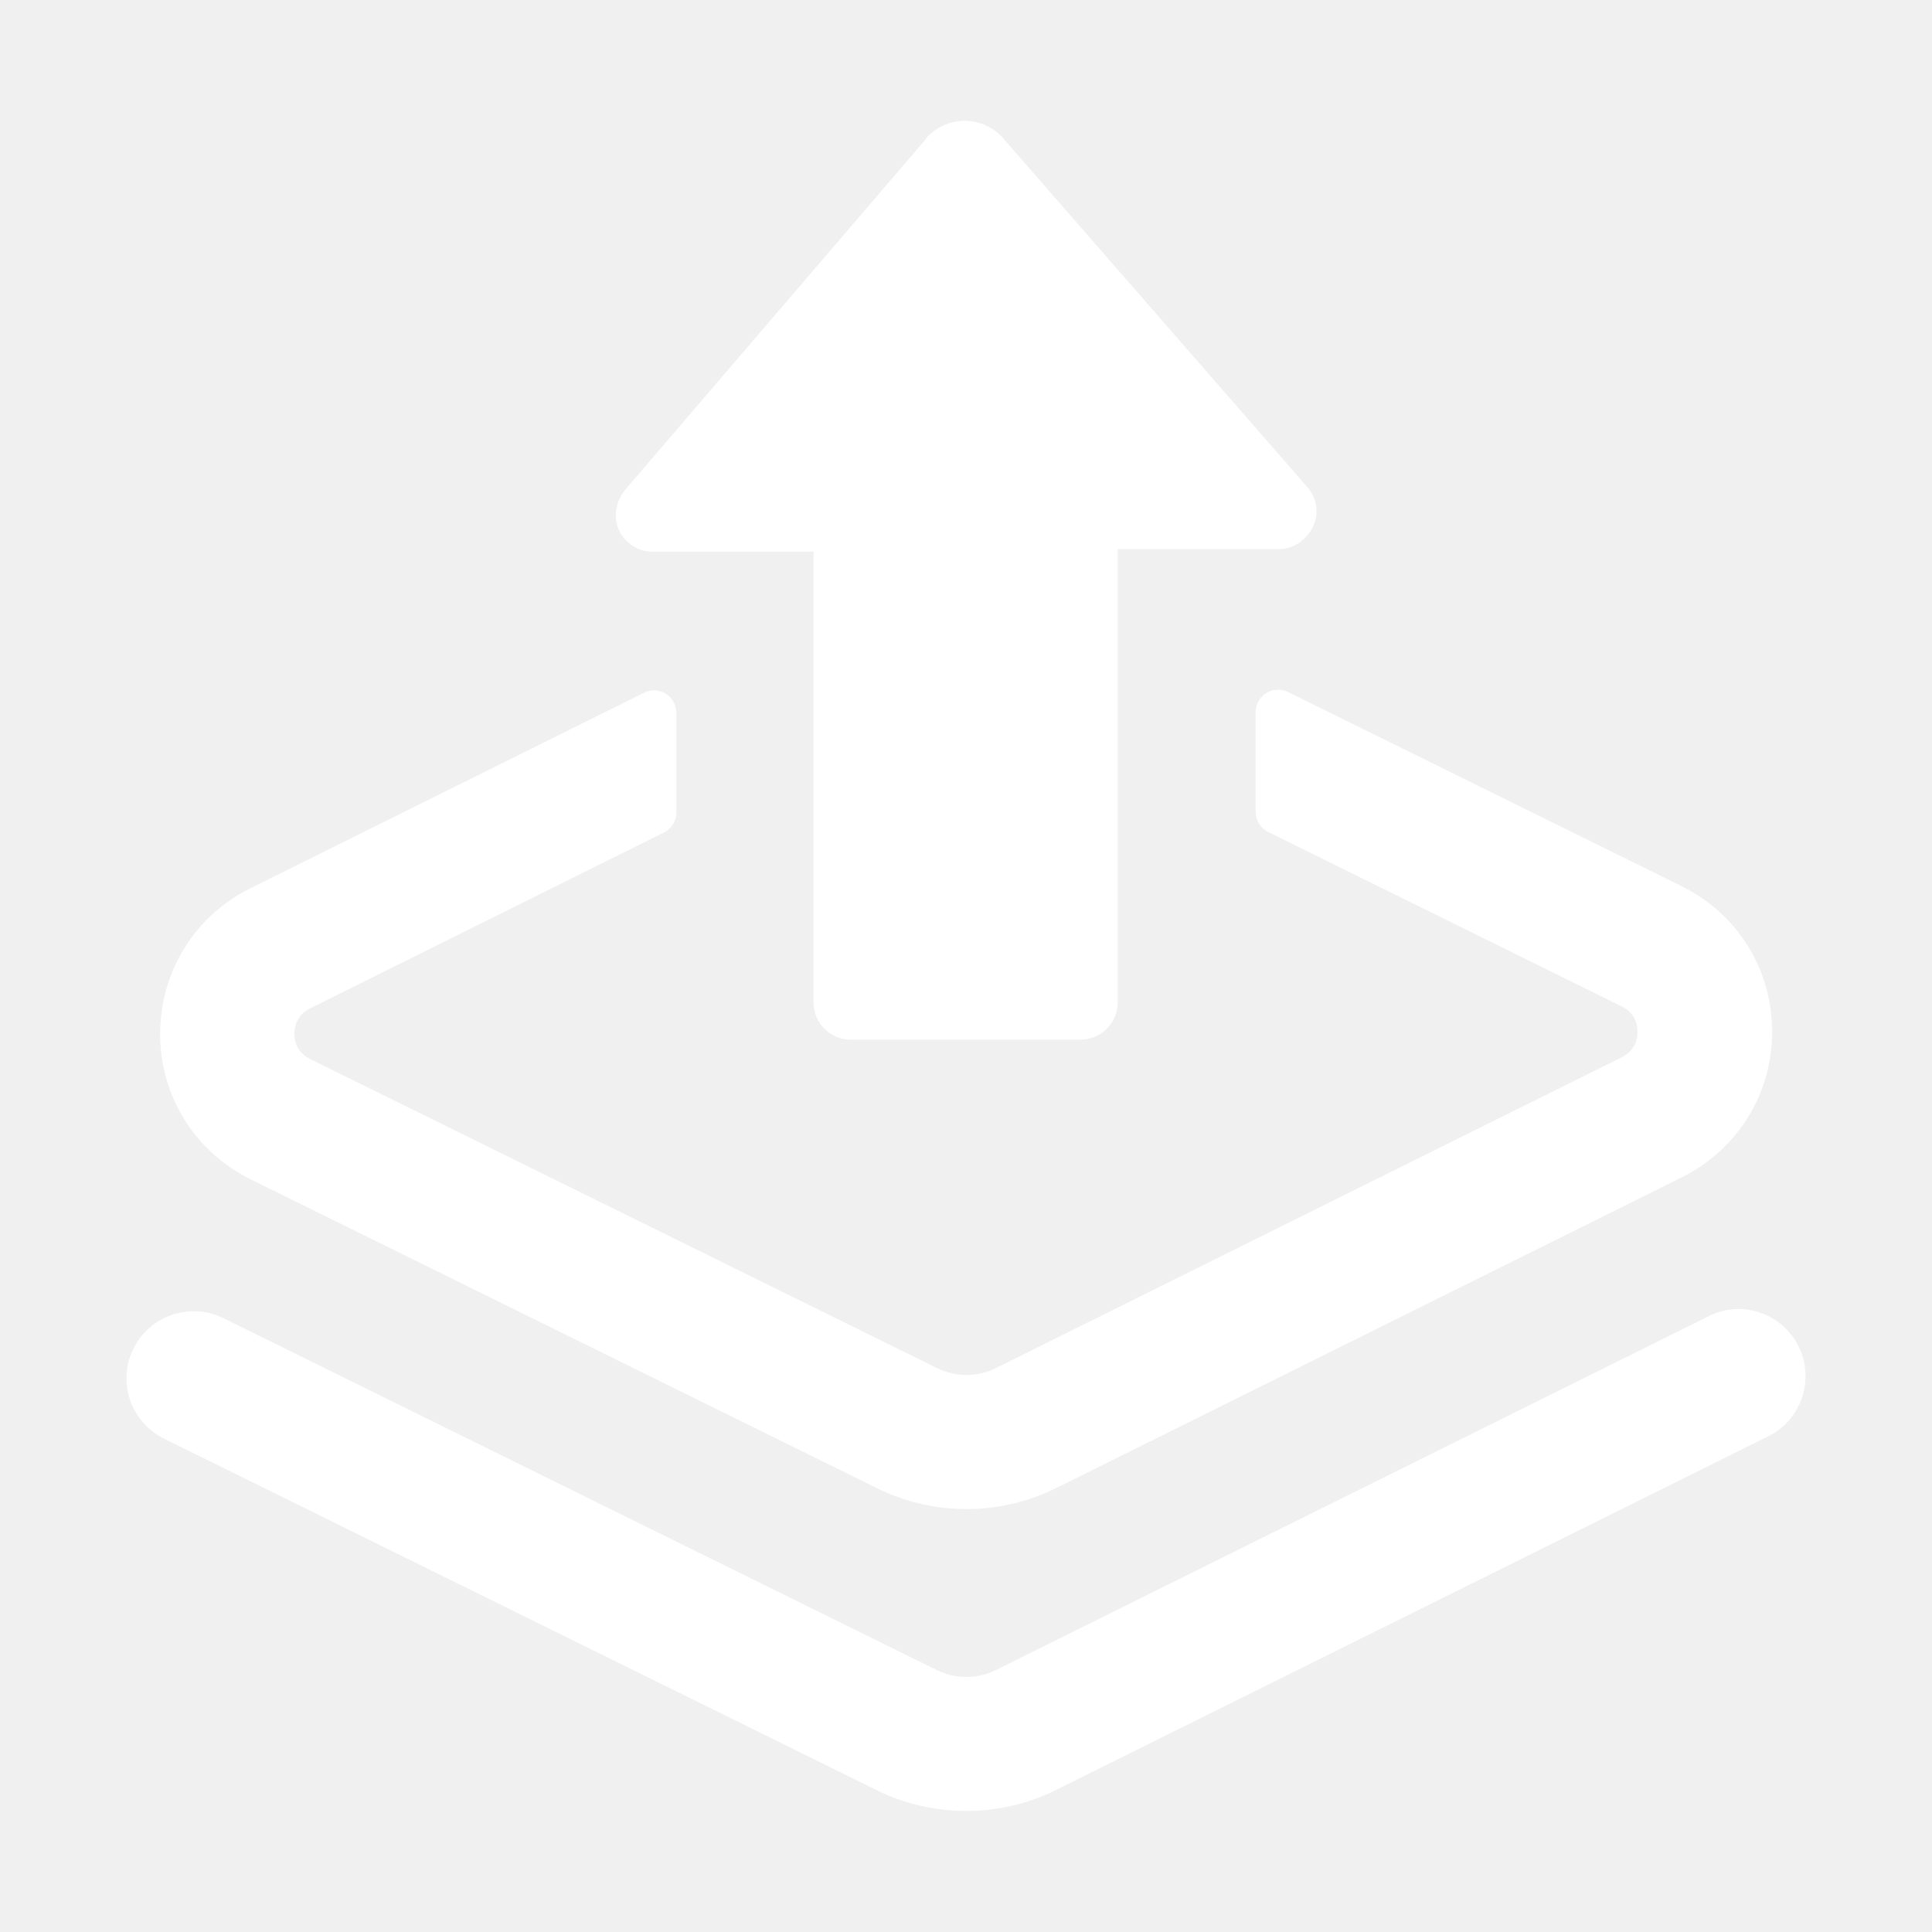
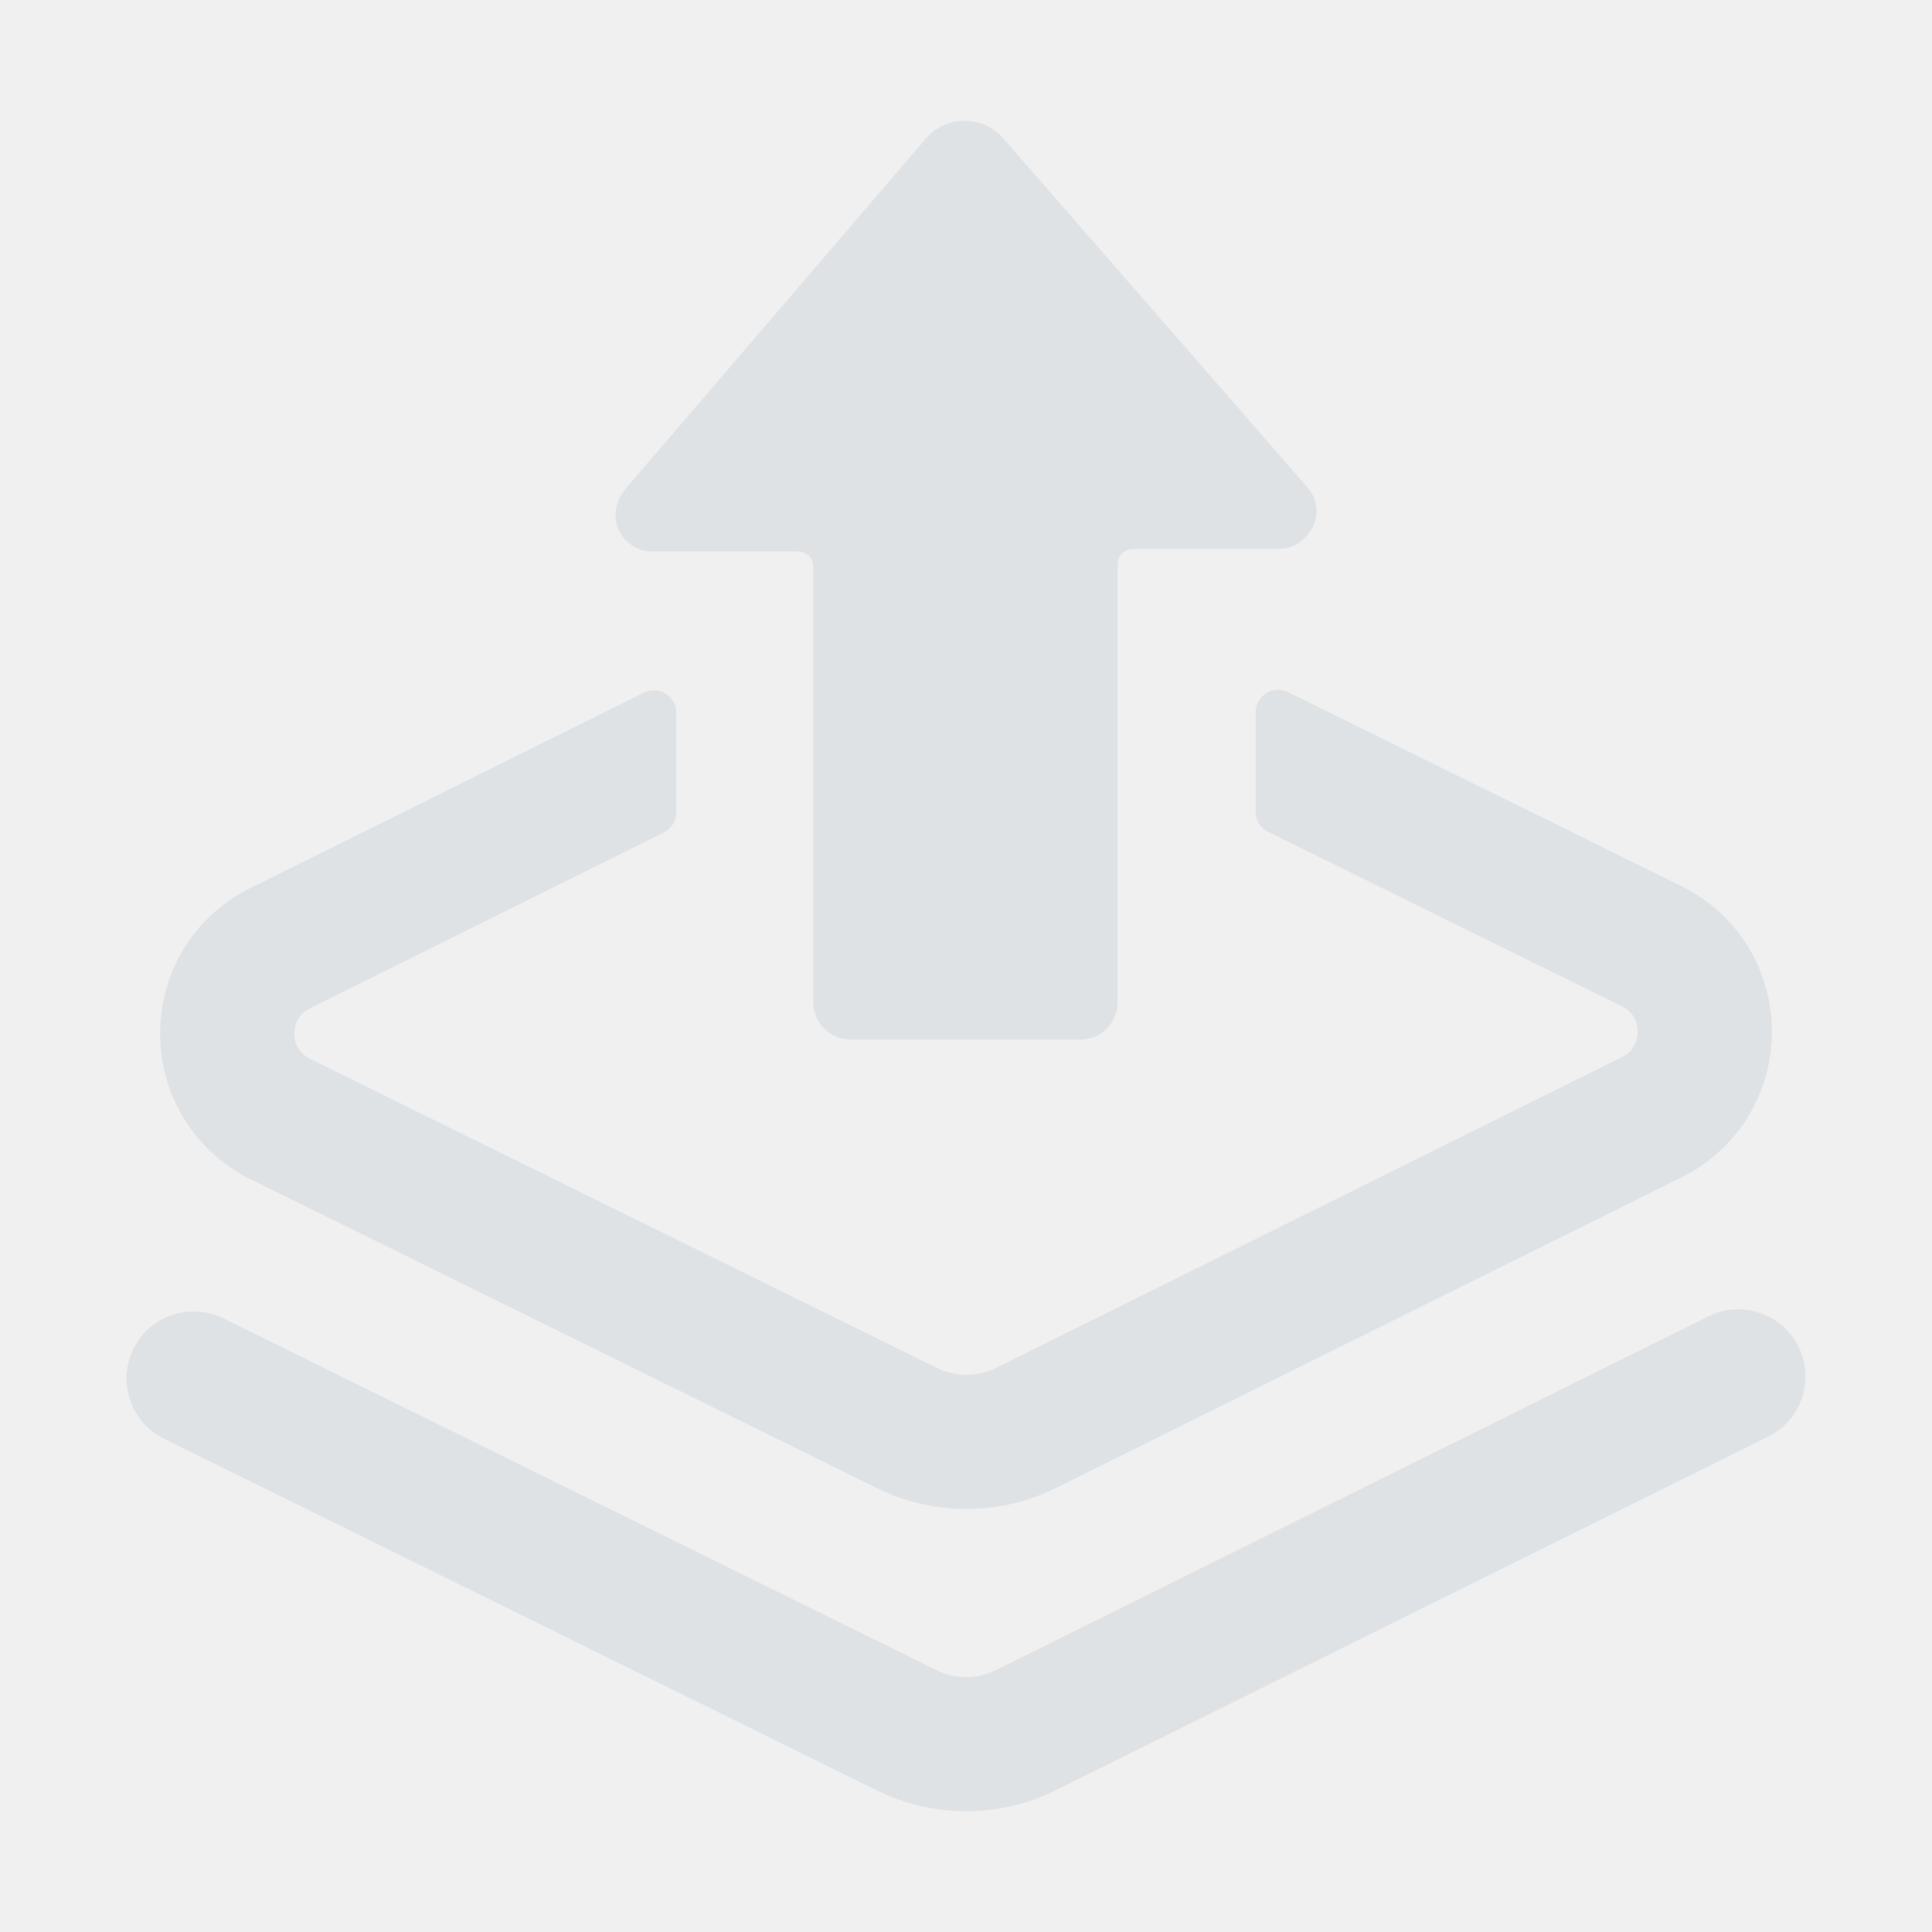
- <svg xmlns="http://www.w3.org/2000/svg" width="100%" height="100%" viewBox="0 0 128 128" version="1.1" xml:space="preserve" style="fill-rule:evenodd;clip-rule:evenodd;stroke-linejoin:round;stroke-miterlimit:2;">
-   <path d="M111.39,58.7L85.34,45.85C84.35,45.36 83.19,46.08 83.19,47.19L83.19,53.78C83.19,54.35 83.51,54.87 84.02,55.12L107.45,66.68C108.35,67.13 108.49,67.92 108.49,68.36C108.49,68.8 108.36,69.58 107.46,70.04L66,90.63C64.77,91.25 63.29,91.25 62.06,90.63L20.54,70.16C19.64,69.71 19.5,68.92 19.5,68.49C19.5,68.06 19.64,67.26 20.54,66.81L43.98,55.16C44.49,54.91 44.81,54.39 44.81,53.83L44.81,47.23C44.81,46.12 43.65,45.4 42.66,45.9L16.59,58.85C12.9,60.68 10.61,64.38 10.61,68.5C10.61,72.63 12.92,76.32 16.62,78.14L58.13,98.61C59.99,99.52 62.01,99.98 64.04,99.98C66.07,99.98 68.11,99.51 69.97,98.59L111.43,78C115.12,76.16 117.41,72.47 117.41,68.35C117.41,64.22 115.1,60.52 111.4,58.71L111.39,58.7Z" style="fill:white;fill-rule:nonzero;" />
-   <path d="M113.19,87.21L65.99,110.64C64.74,111.26 63.31,111.26 62.05,110.64L14.8,87.33C12.6,86.25 9.93,87.15 8.84,89.35C7.75,91.55 8.66,94.22 10.86,95.31L58.12,118.62C59.97,119.53 62,119.98 64.02,119.98C66.04,119.98 68.11,119.52 69.96,118.59L117.15,95.16C119.35,94.07 120.25,91.4 119.16,89.2C118.07,87 115.39,86.09 113.2,87.2L113.19,87.21Z" style="fill:white;fill-rule:nonzero;" />
-   <path d="M61.33,9.19C62.68,7.62 65.11,7.61 66.47,9.17L86.63,32.29C87.06,32.8 87.22,33.31 87.22,33.91C87.22,34.25 87.14,34.59 86.97,34.93C86.54,35.78 85.69,36.38 84.76,36.38L74.05,36.38L74.05,66.42C74.05,67.78 72.95,68.88 71.59,68.88L56.36,68.88C55,68.88 53.9,67.78 53.9,66.42L53.9,36.55L43.18,36.55C42.52,36.55 41.9,36.25 41.44,35.77C41.01,35.32 40.78,34.71 40.8,34.09C40.81,33.51 41.02,32.95 41.4,32.47L61.35,9.2L61.33,9.19Z" style="fill:white;fill-rule:nonzero;" />
+ <svg xmlns="http://www.w3.org/2000/svg" id="icon" width="128" height="128" viewBox="0 0 128 128">
+   <path d="M111.386,58.698l-26.049-12.845c-.99-.488-2.149.232-2.149,1.336v6.59c0,.567.322,1.085.831,1.336l23.433,11.558c.904.447,1.043,1.242,1.043,1.679s-.129,1.222-1.033,1.679l-41.457,20.589c-1.232.616-2.712.616-3.943,0l-41.516-20.47c-.904-.447-1.043-1.242-1.043-1.669,0-.437.139-1.232,1.043-1.679l23.437-11.647c.507-.252.827-.769.827-1.334v-6.596c0-1.106-1.162-1.826-2.152-1.334l-26.075,12.946c-3.695,1.828-5.979,5.532-5.979,9.654.01,4.132,2.314,7.817,6.009,9.644l41.507,20.47c1.857.914,3.883,1.371,5.91,1.371s4.072-.467,5.929-1.39l41.457-20.589c3.695-1.837,5.979-5.532,5.979-9.654-.01-4.132-2.314-7.827-6.009-9.644Z" style="fill: #dfe2e5;" />
+   <path d="M113.189,87.21l-47.2,23.433c-1.245.623-2.683.625-3.938.009l-47.253-23.313c-2.203-1.082-4.873-.183-5.958,2.022-1.088,2.203-.183,4.869,2.022,5.96l47.258,23.315c1.851.91,3.875,1.364,5.897,1.364,2.045,0,4.087-.465,5.942-1.394l47.187-23.426c2.203-1.093,3.102-3.762,2.006-5.964-1.094-2.2-3.766-3.106-5.964-2.004h0Z" style="fill: #dfe2e5;" />
+   <path d="M61.333,9.185c1.347-1.572,3.776-1.582,5.136-.021l20.157,23.123c.426.512.593,1.018.593,1.617,0,.339-.08.679-.253,1.018-.426.852-1.278,1.45-2.21,1.45h-9.714c-.552,0-1,.448-1,1v29.042c0,1.36-1.103,2.463-2.463,2.463h-15.232c-1.36,0-2.463-1.103-2.463-2.463v-28.875c0-.552-.448-1-1-1h-9.721c-.663,0-1.282-.298-1.741-.779-.425-.446-.655-1.06-.641-1.676.013-.582.216-1.139.598-1.625l19.953-23.274Z" style="fill: #dfe2e5;" />
</svg>
